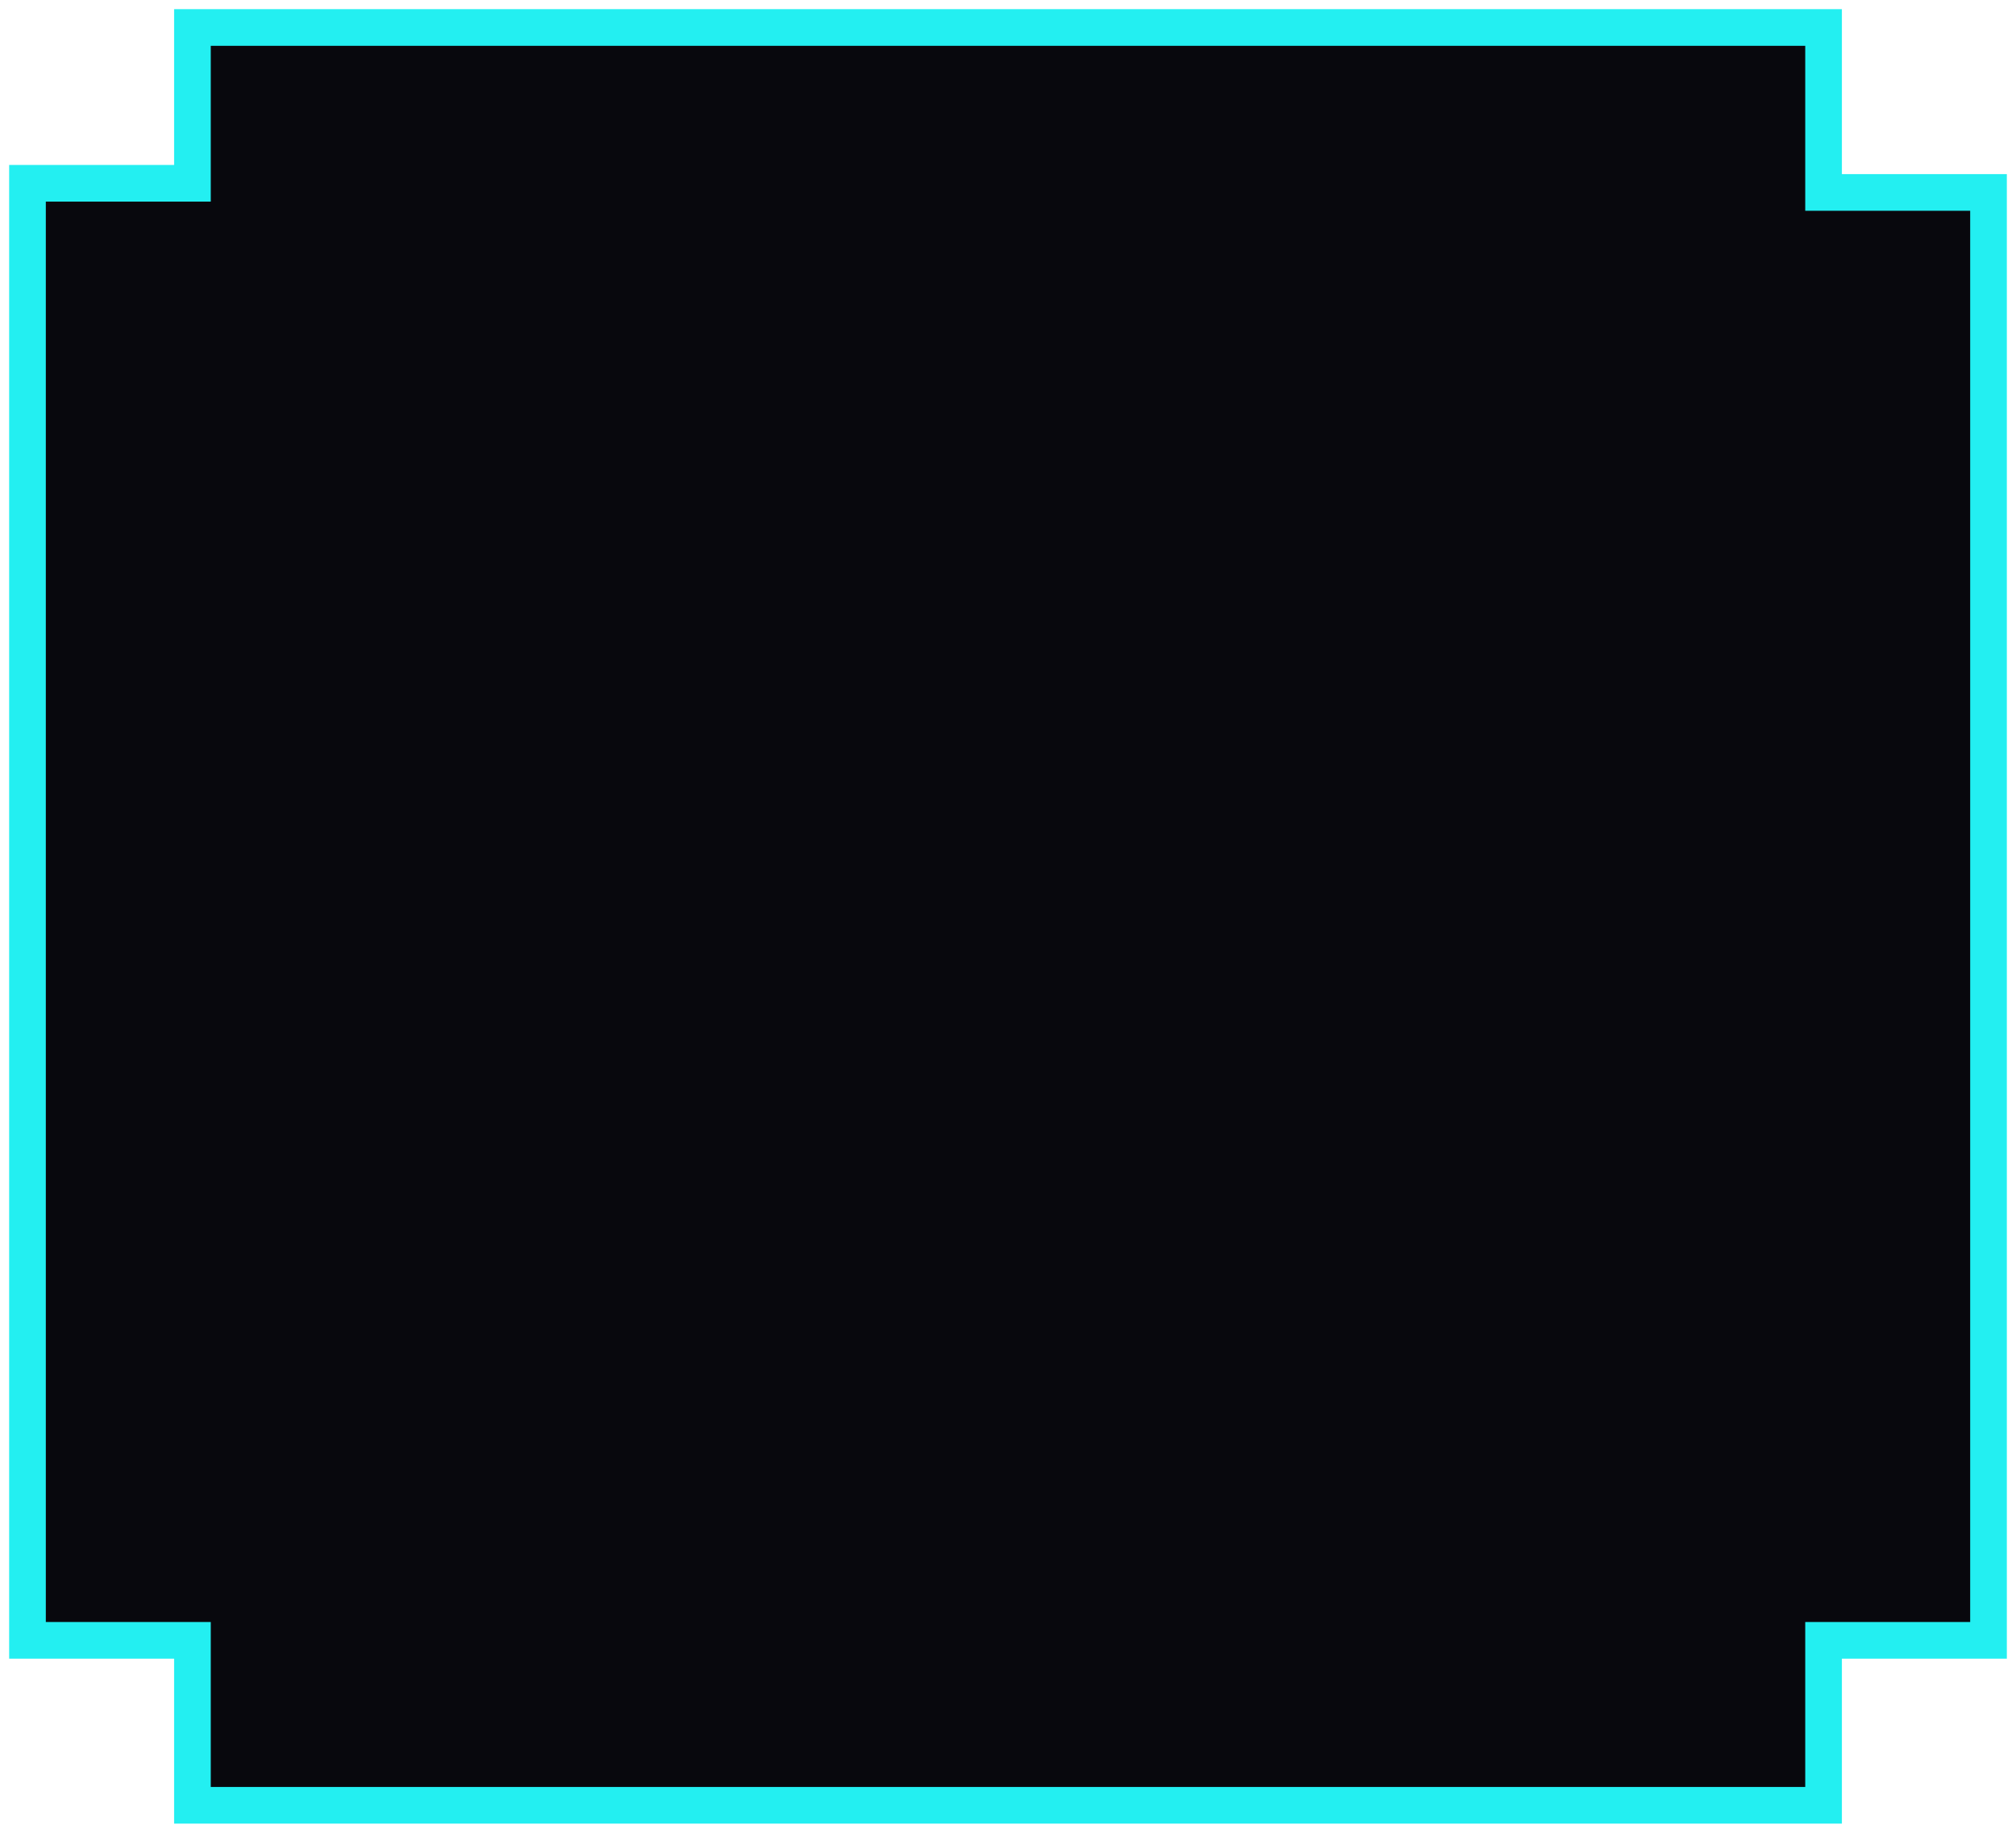
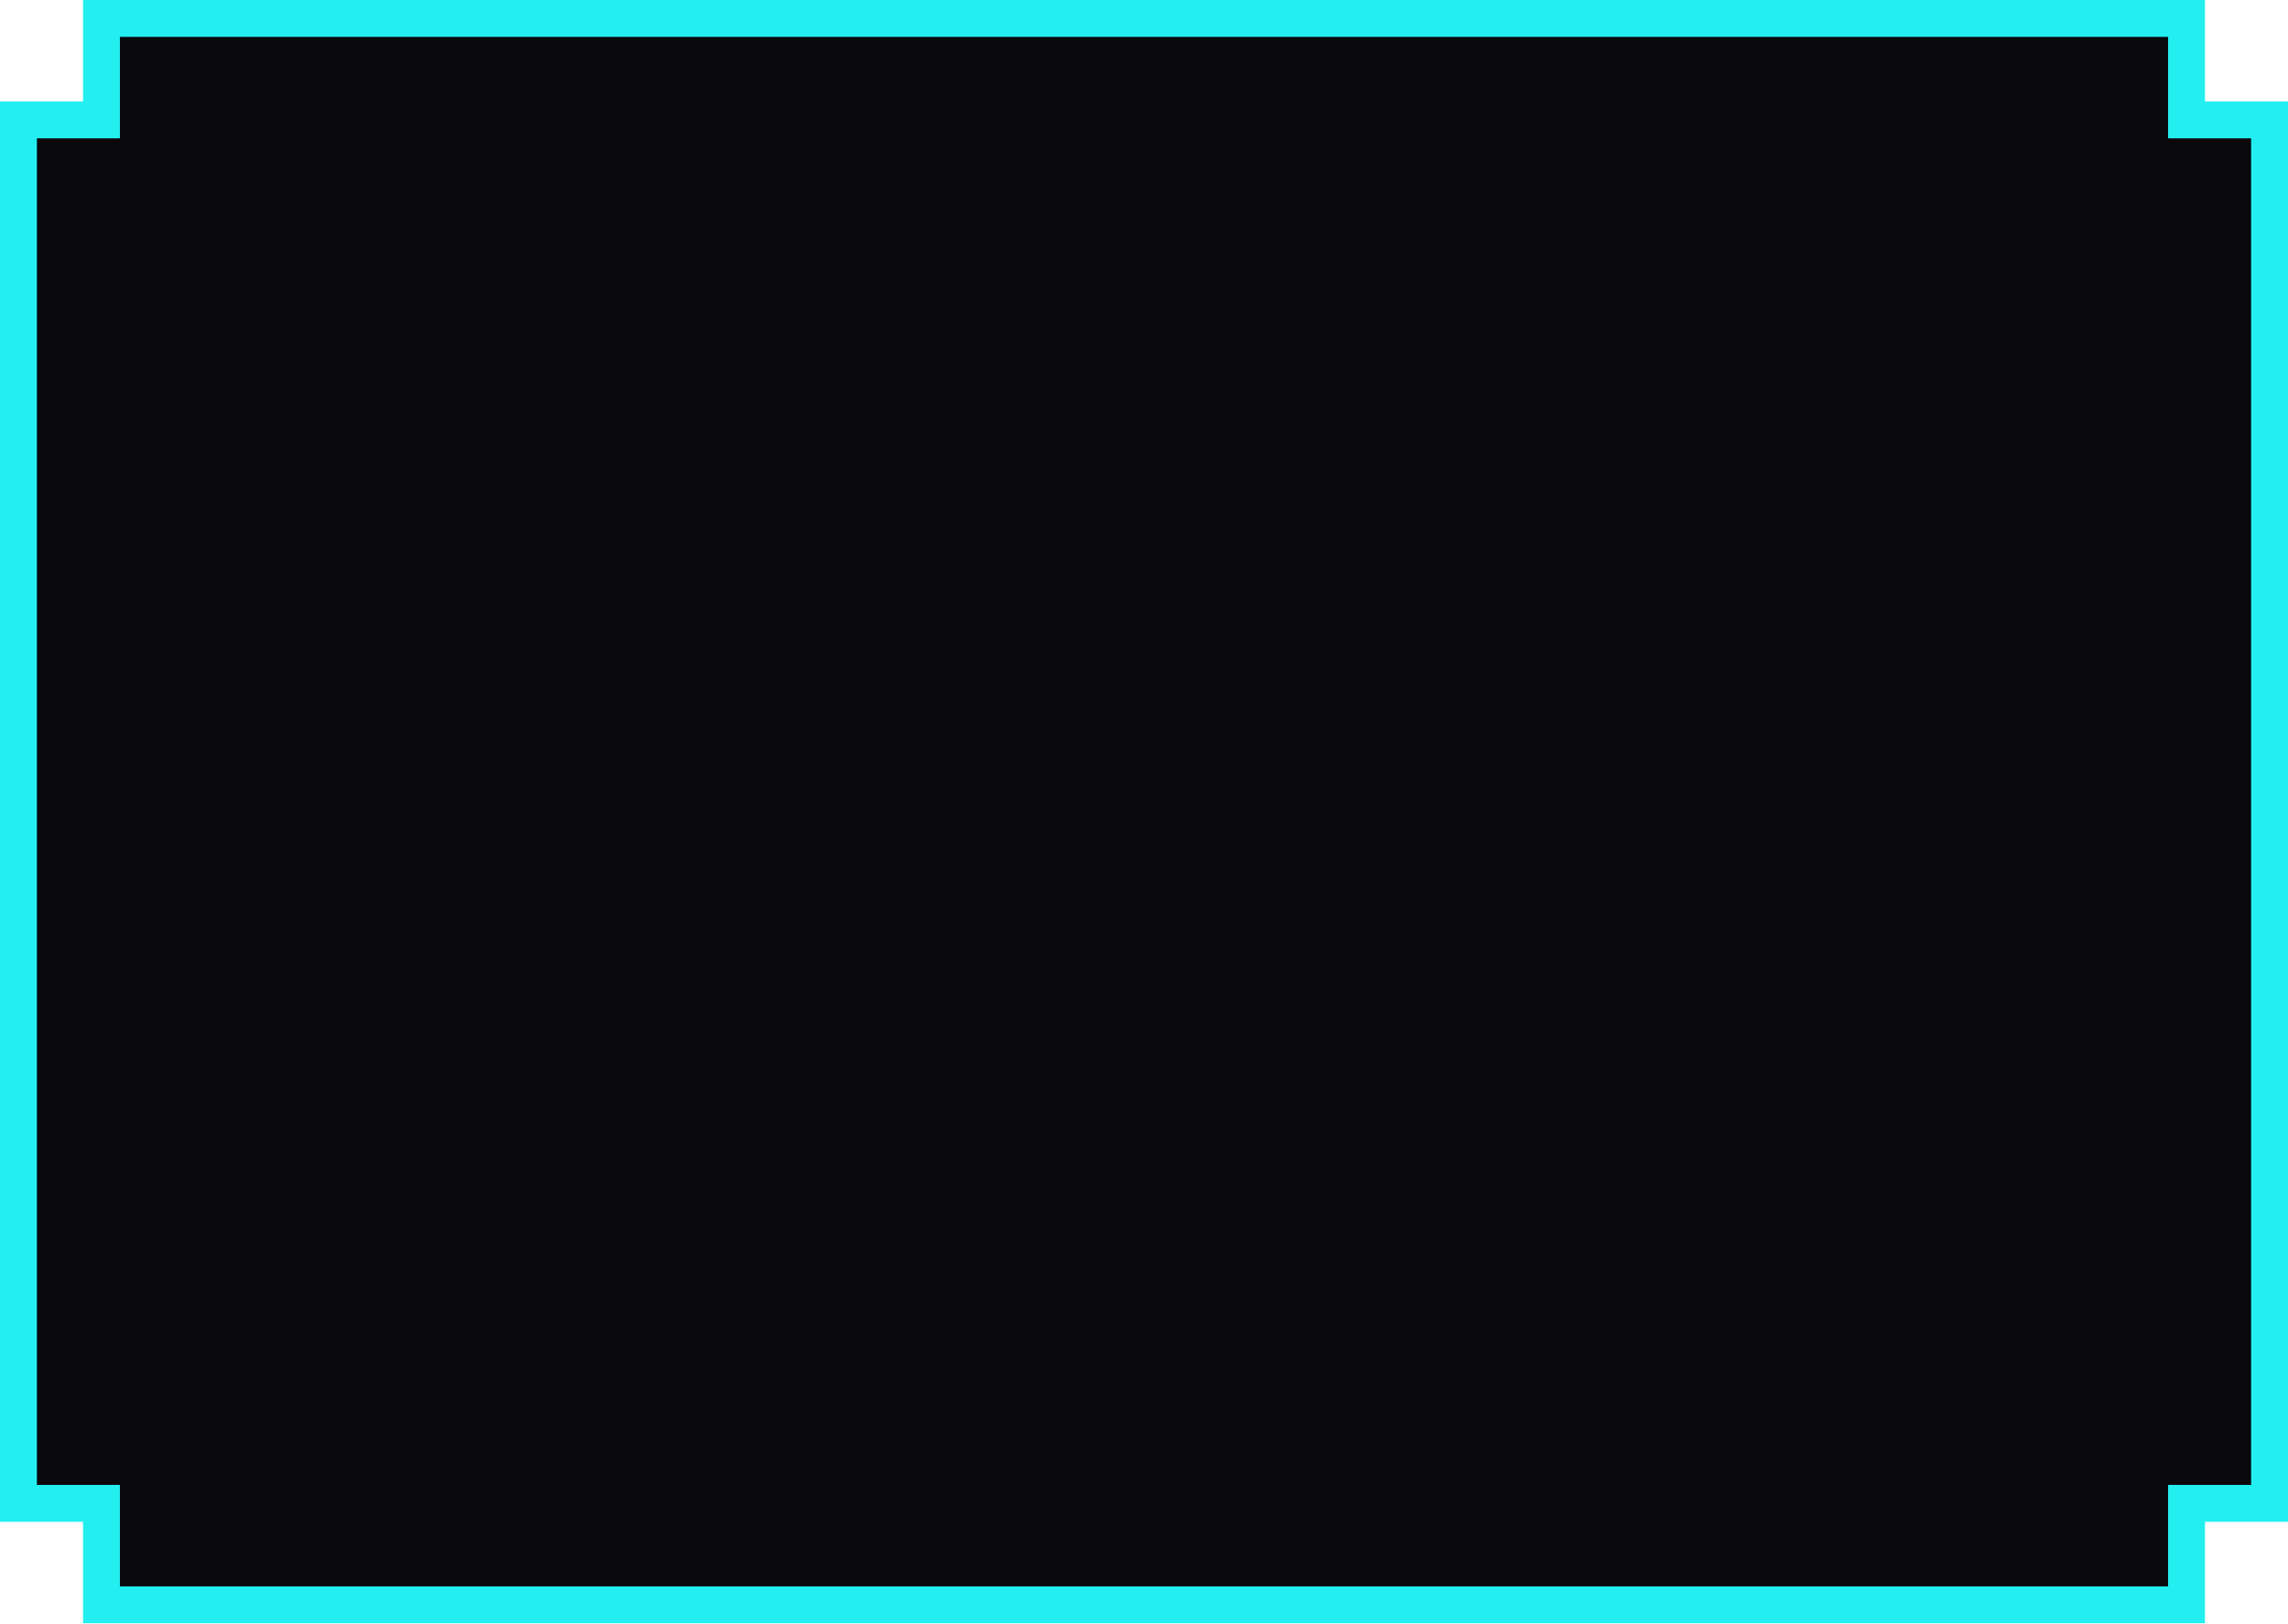
- <svg xmlns="http://www.w3.org/2000/svg" width="100%" height="100%" preserveAspectRatio="none" viewBox="0 0 110 100" fill="none">
-   <path d="M1.5 10H10.5V1.5H99.5V10.5H108.5V89.5H99.5V98.5H10.5V89.5H1.5V10Z" fill="#08080d" stroke="#23eff1" stroke-width="2" vector-effect="non-scaling-stroke" />
+ <svg xmlns="http://www.w3.org/2000/svg" width="124" height="88" viewBox="0 0 124 88" fill="none">
+   <path d="M5.5 6.5H1V81.5H5.5V87H118.5V81.5H123V6.5H118.5V1H5.5V6.5Z" fill="#08080d" stroke="#23EFF1" stroke-width="2" vector-effect="non-scaling-stroke" />
</svg>
